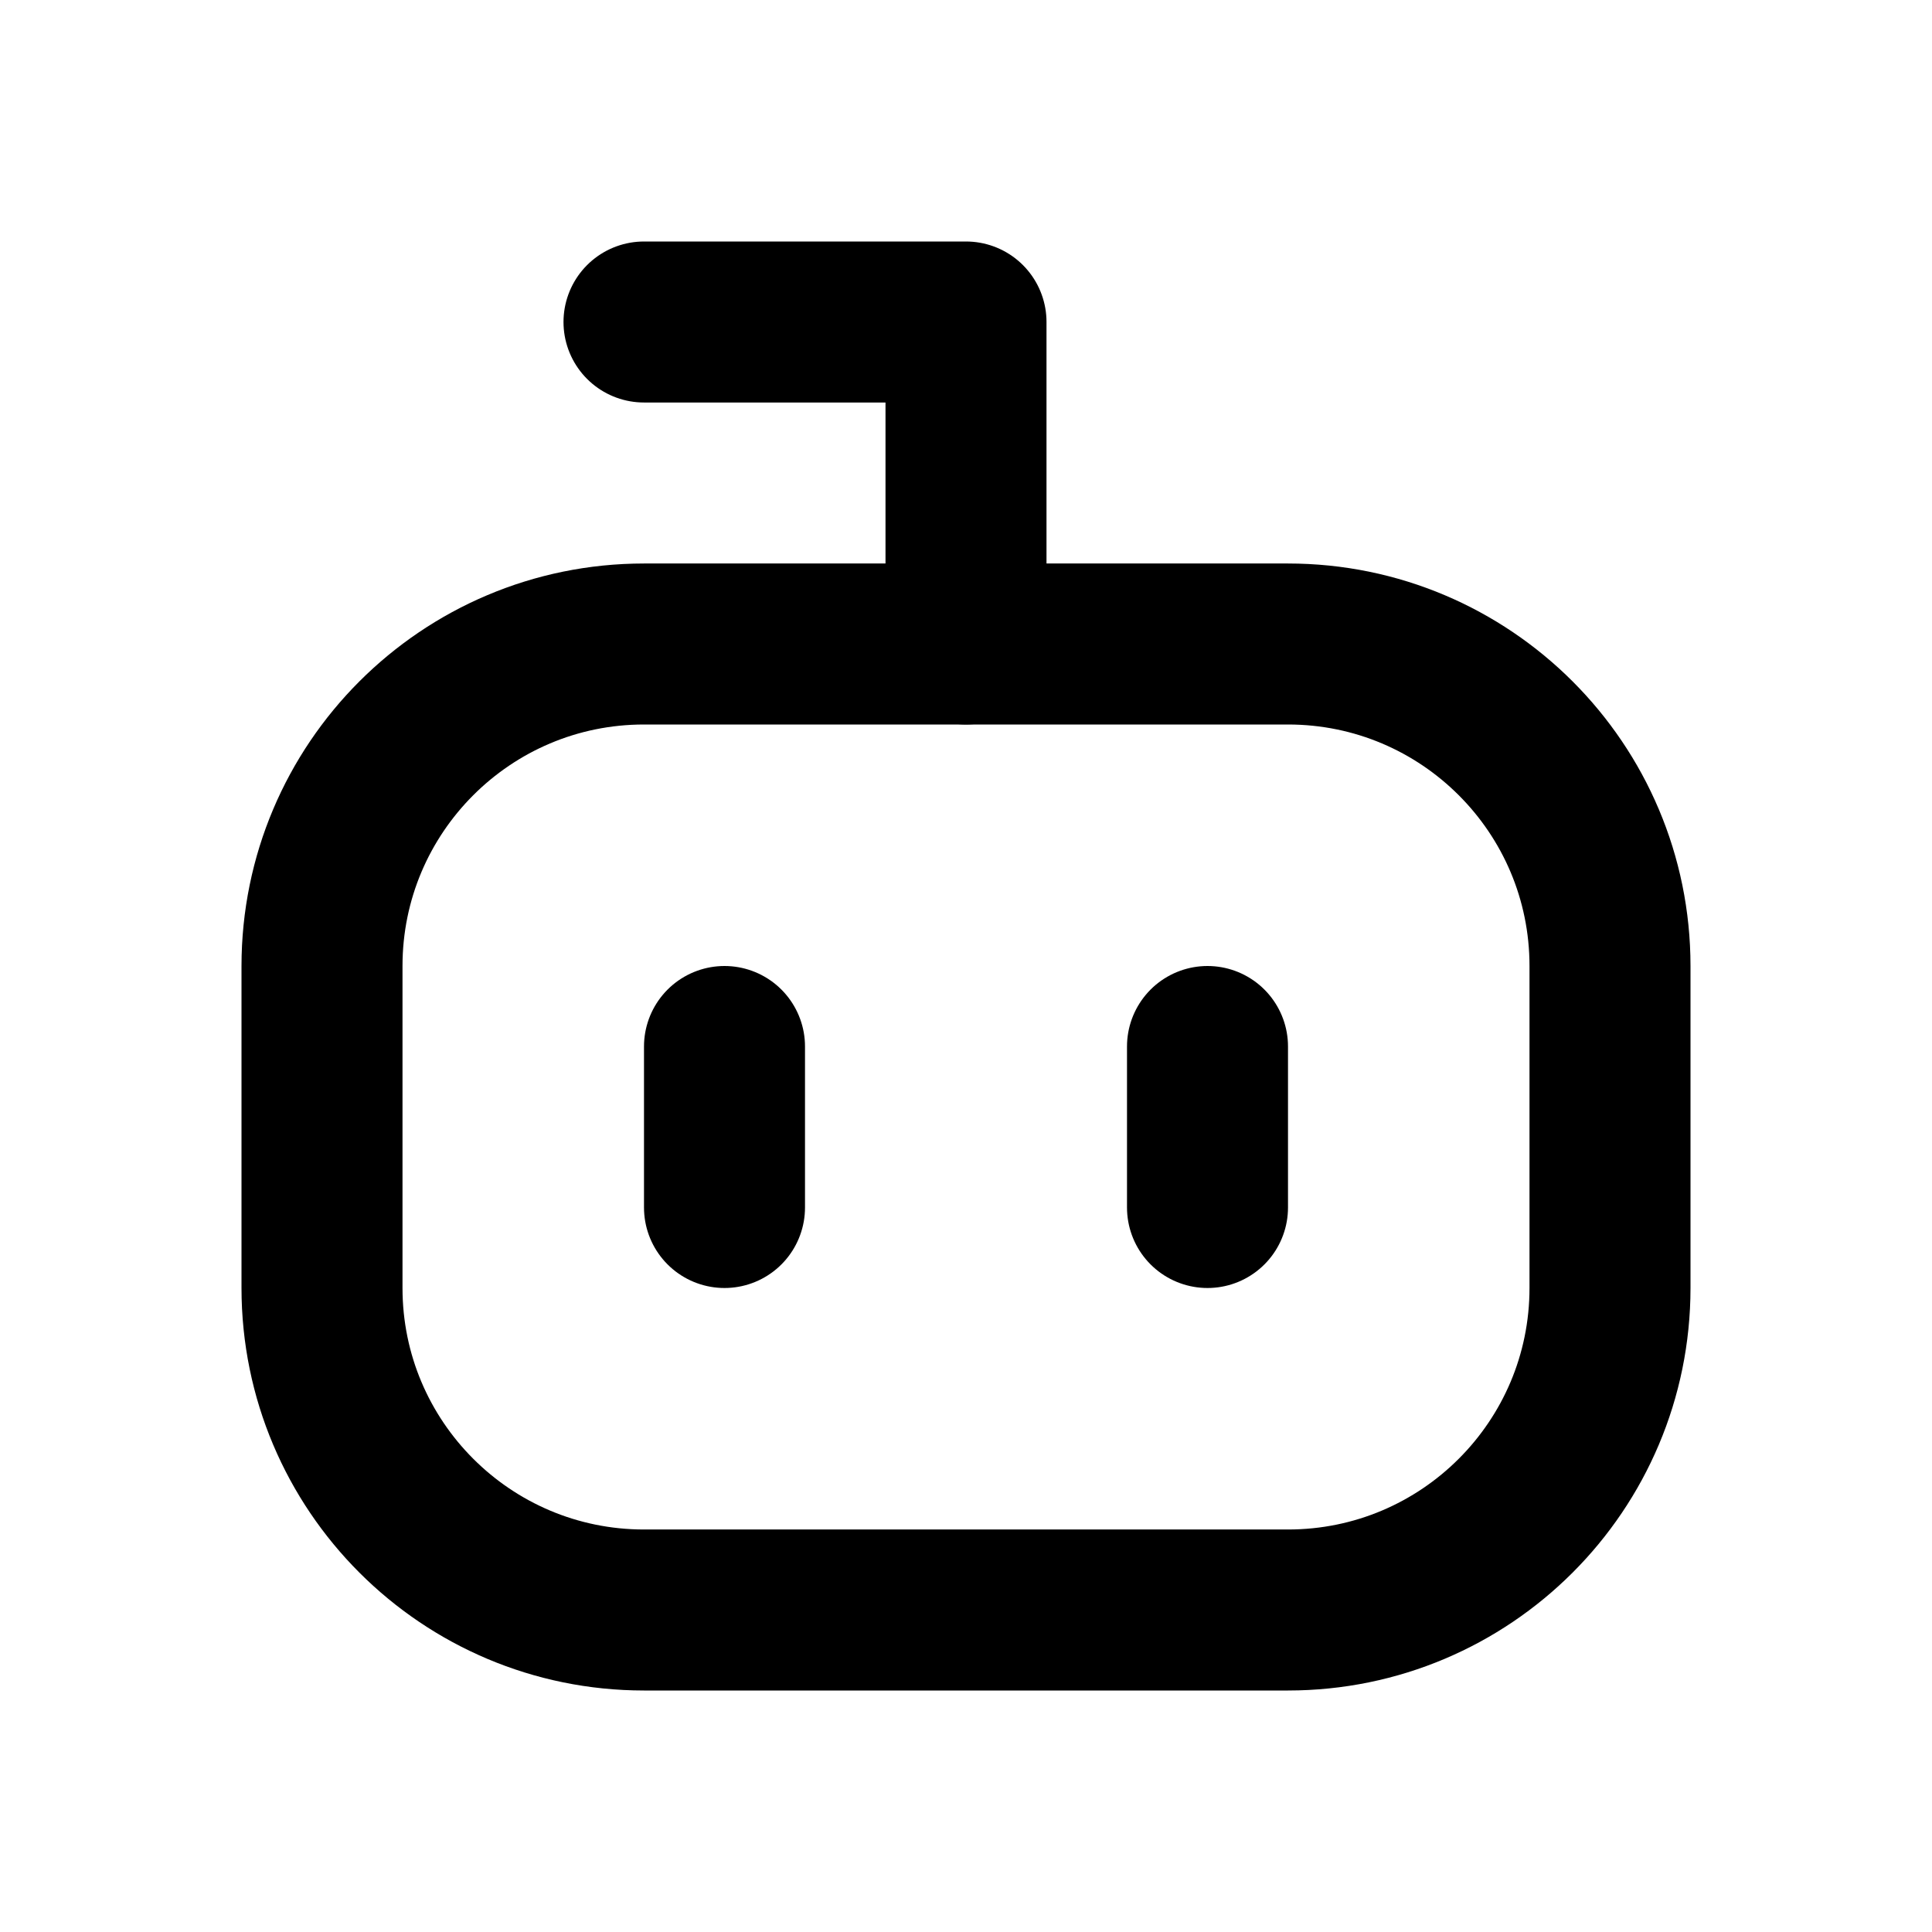
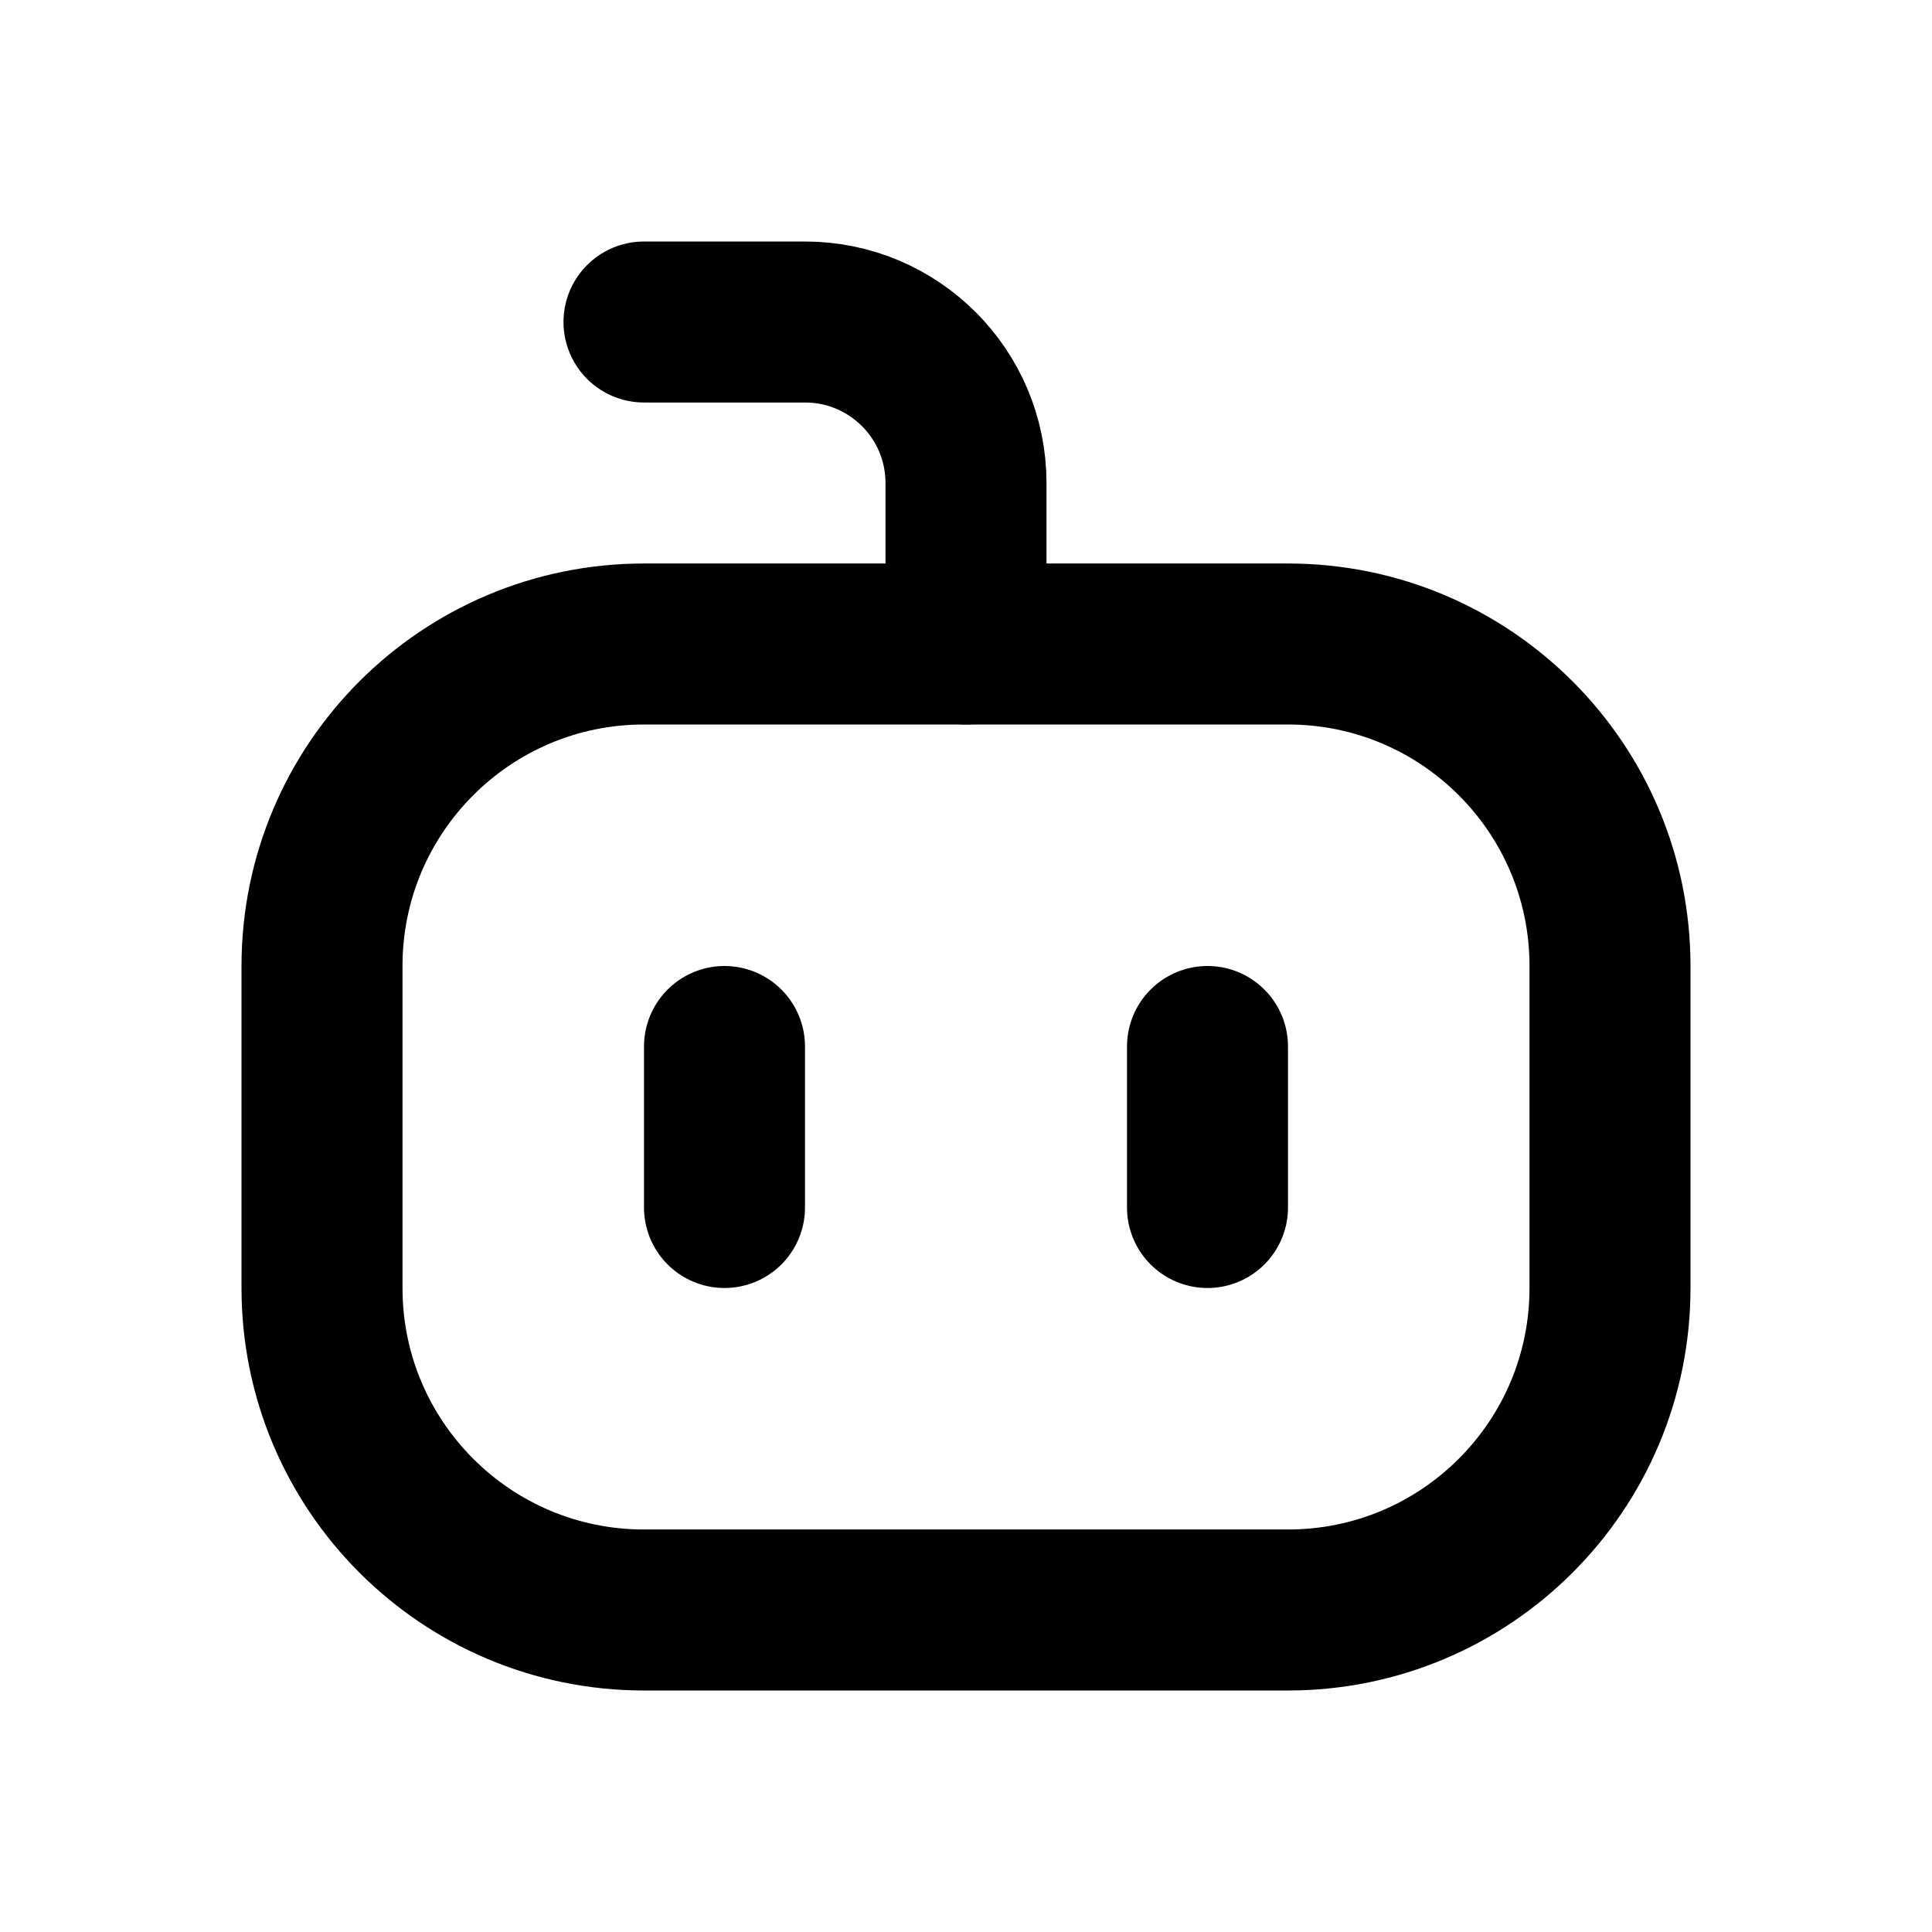
- <svg xmlns="http://www.w3.org/2000/svg" viewBox="0 0 24 24" fill="none" stroke="currentColor" stroke-width="2" stroke-linecap="round" stroke-linejoin="round" data-base="lucide/bot" data-zoom="1.2" data-changes="ears removed; corners r4">
-   <path d="M12 8V4H8" />
+ <svg xmlns="http://www.w3.org/2000/svg" viewBox="0 0 24 24" fill="none" stroke="currentColor" stroke-width="2" stroke-linecap="round" stroke-linejoin="round" data-base="lucide/bot" data-zoom="1.2" data-changes="ears removed; corners r4; tips rounded">
+   <path d="M12 8L12 6A2 2 0 0 0 10 4L8 4" />
  <rect width="16" height="12" x="4" y="8" rx="4" />
  <path d="M15 13v2" />
  <path d="M9 13v2" />
</svg>
